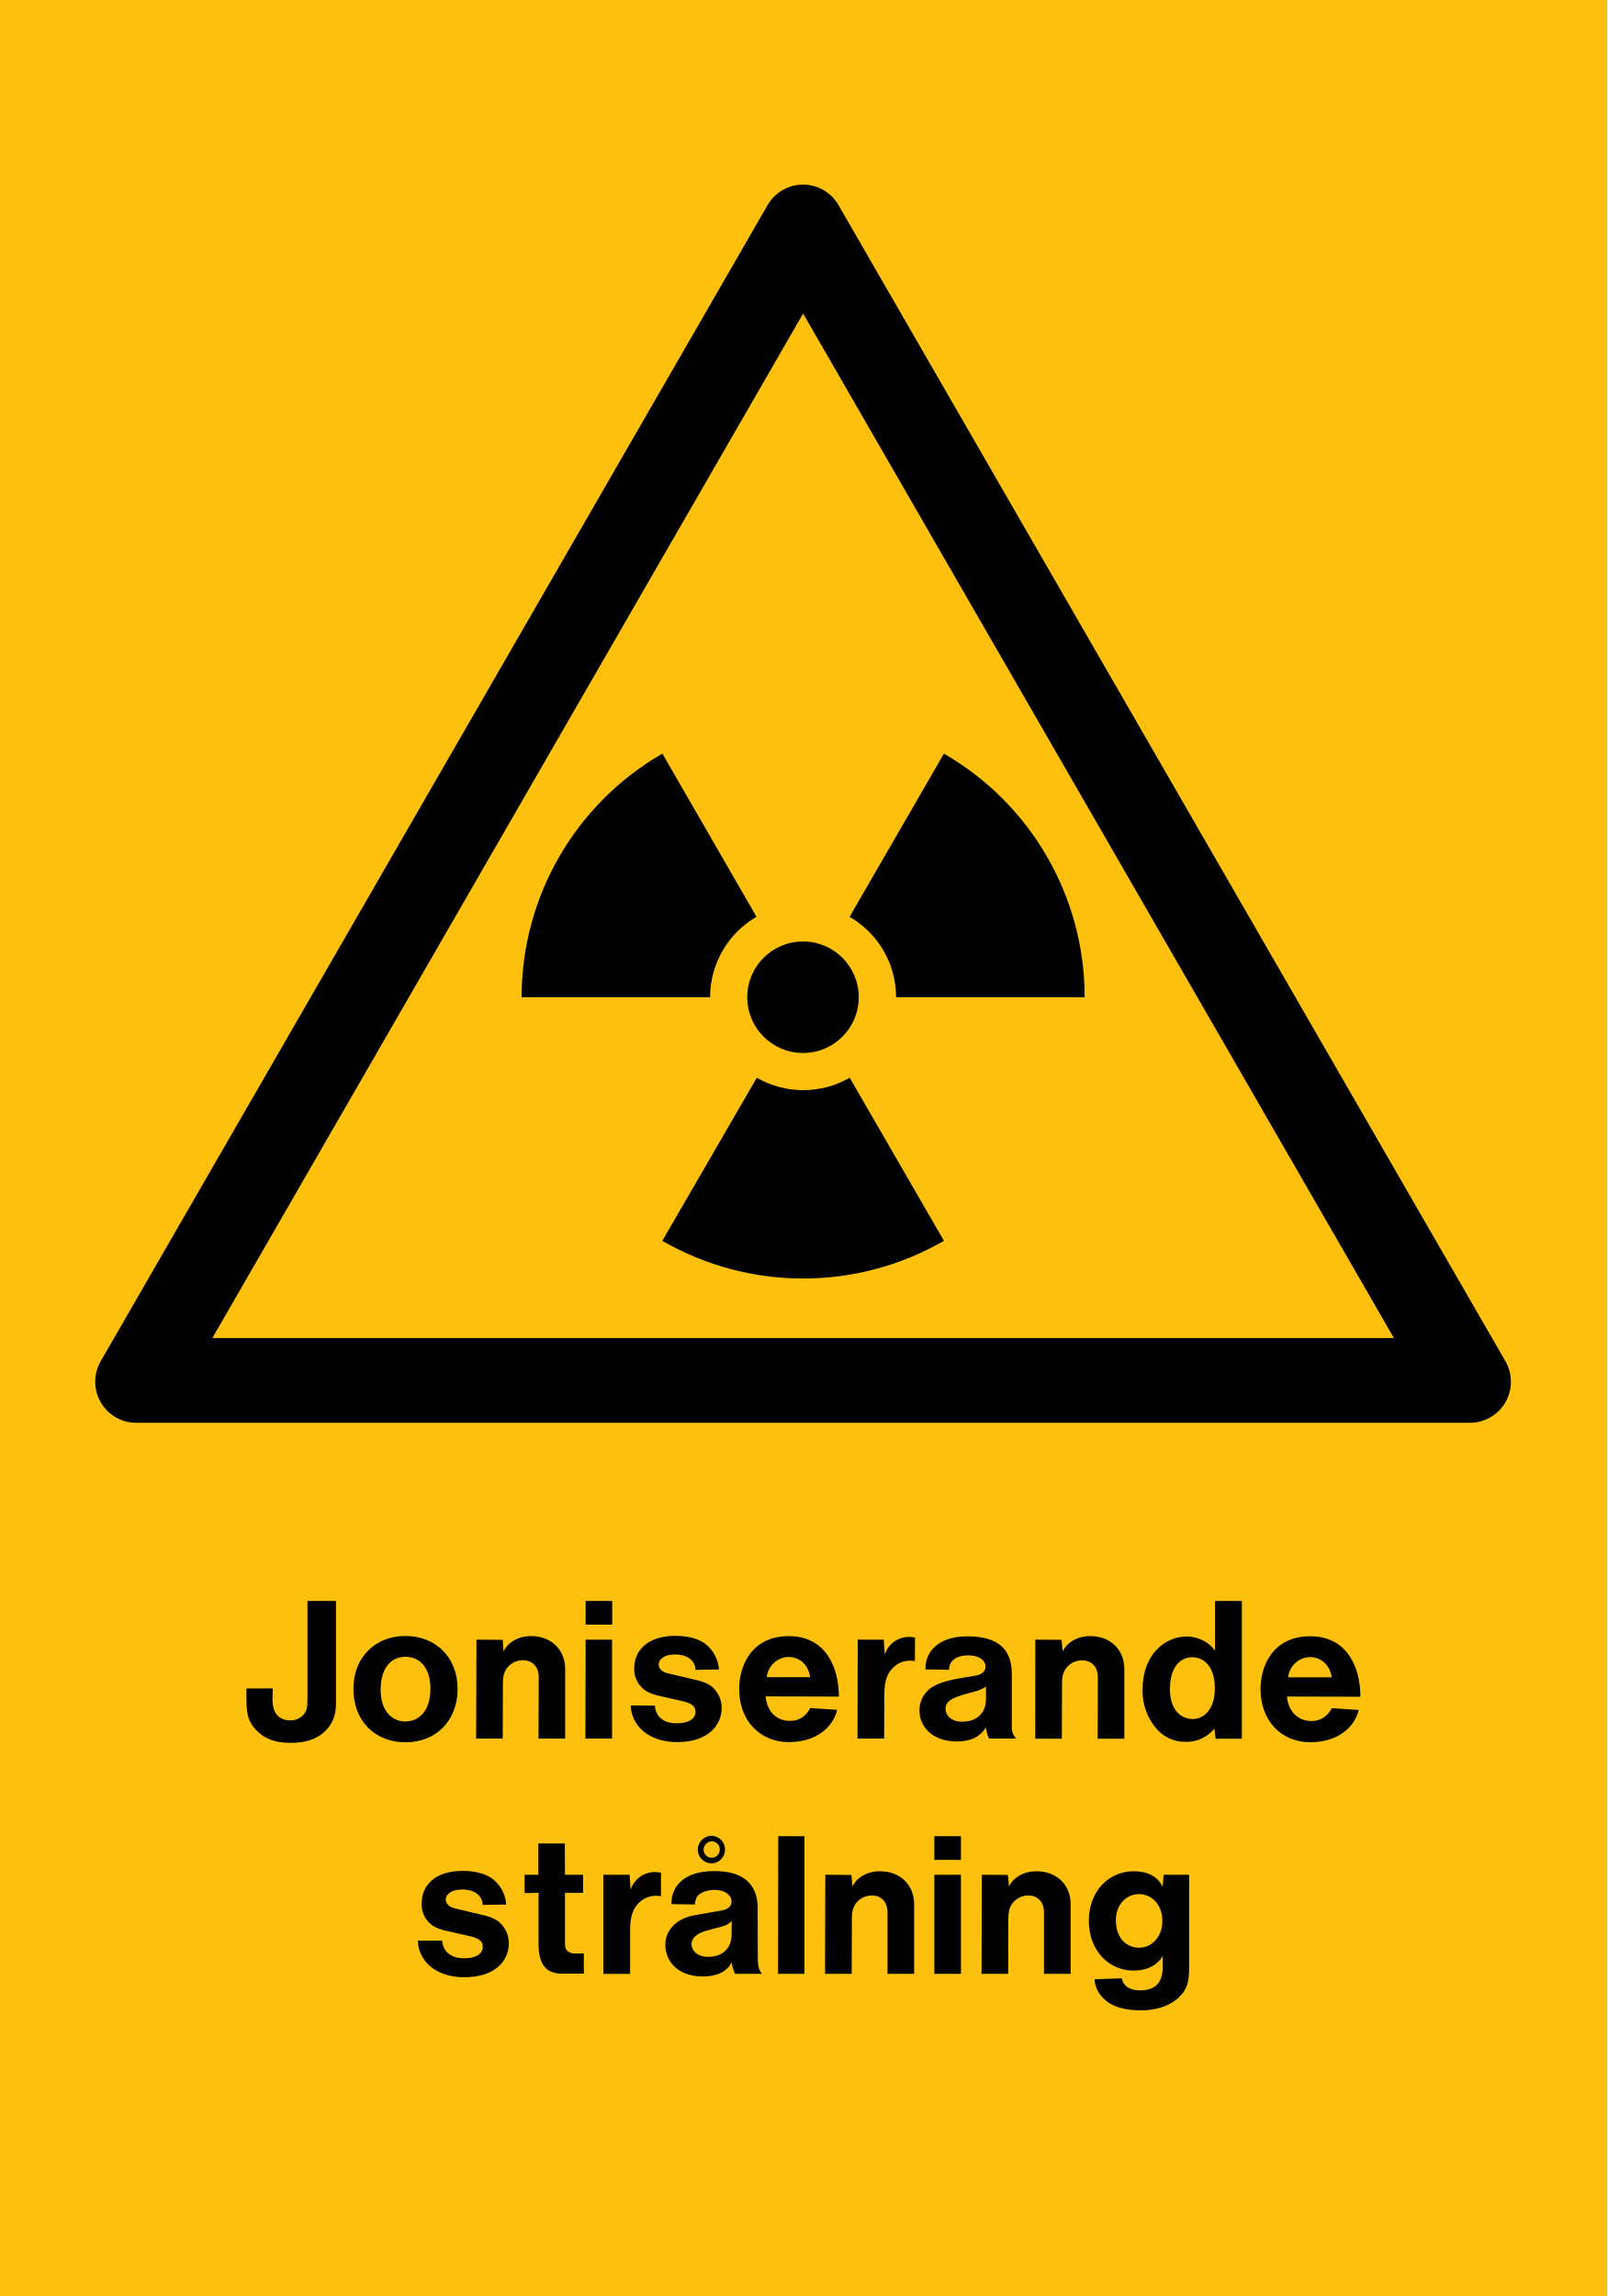
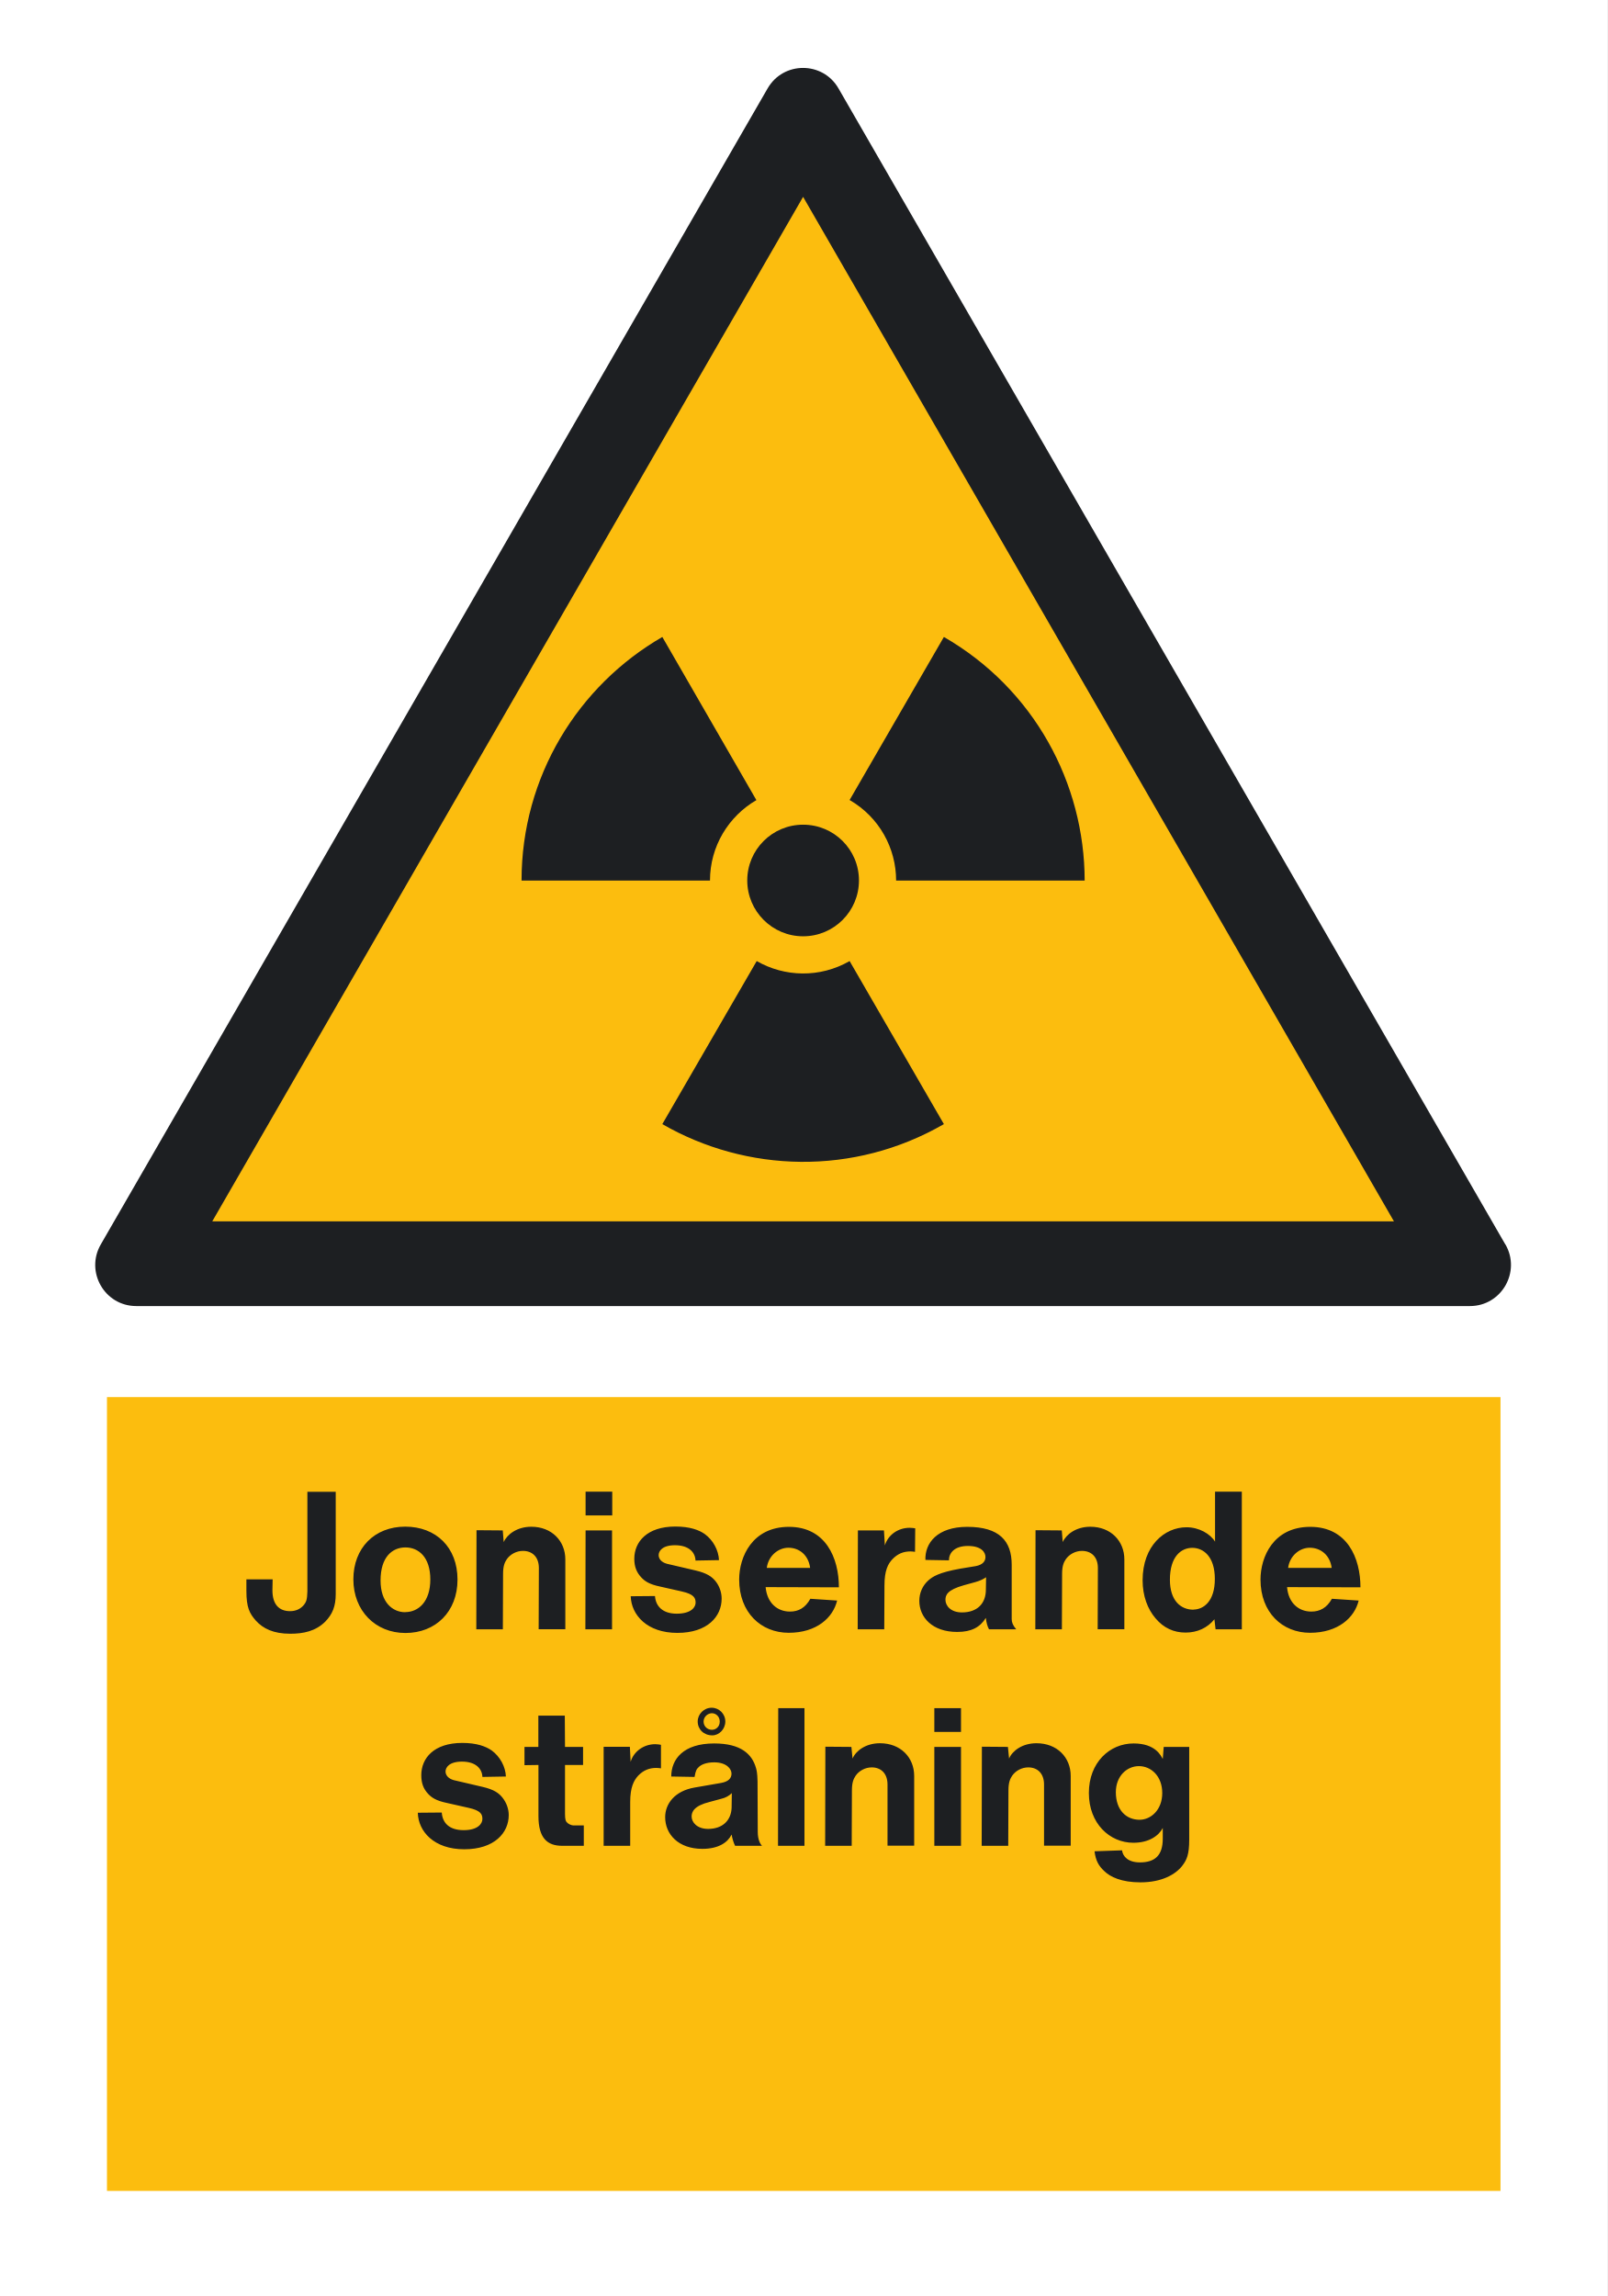
- <svg xmlns="http://www.w3.org/2000/svg" viewBox="0 0 595.28 850.36">
+ <svg xmlns="http://www.w3.org/2000/svg" id="Lager_1" data-name="Lager 1" viewBox="0 0 153.09 218.69">
  <defs>
-     <style>.a{fill:#fcc00d;}.a,.b{fill-rule:evenodd;}.b{fill:#000100;}</style>
+     <style>
+       .cls-1 {
+         fill: #fff;
+       }
+ 
+       .cls-1, .cls-2, .cls-3 {
+         fill-rule: evenodd;
+       }
+ 
+       .cls-2 {
+         fill: #fcbd0e;
+       }
+ 
+       .cls-3 {
+         fill: #1d1f22;
+       }
+     </style>
  </defs>
-   <polyline class="a" points="0 850.36 595.28 850.36 595.28 0 0 0 0 850.36" />
-   <path class="b" d="M92.08,626.29v4.32c0,6.12,1.15,8.35,3.46,10.94,2.73,3,6.62,4.9,12.81,4.9,4.9,0,9.36-.94,13-4.46,2.66-2.74,3.89-5.62,3.89-10.23V593.89H114.69v36.94c-0.07,3.24-.51,3.88-1.22,4.9a6.38,6.38,0,0,1-5.18,2.38c-3.89,0-6.63-2.31-6.55-8l0.07-3.81H92.08Zm385.4,3,27.21,0.07c0-10.87-4.9-22.39-18.57-22.39-14,0-18.43,11.16-18.43,19.51,0,12.17,8.06,19.73,18.36,19.73s16.49-5.54,18-11.95l-9.93-.65c-1.87,3.38-4.46,4.75-7.63,4.75C481.8,638.32,478,635.15,477.48,629.24Zm0.43-7.13a8.37,8.37,0,0,1,8-7.49c4,0,7.49,2.73,8.13,7.49H477.91Zm-27.29,19,0.43,3.74h9.72v-51h-9.93V612.4c-1.73-2.88-5.9-5.33-10.58-5.33-8.13,0-16.27,6.84-16.27,19.66a21.4,21.4,0,0,0,4.76,14,13.88,13.88,0,0,0,11.16,5.33A13.19,13.19,0,0,0,450.62,641.12Zm-7.77-3.53c-4.68,0-8.71-3.31-8.71-11.09,0-8.71,4.25-11.81,8.28-11.81s8.35,3.1,8.35,11.52C450.77,634.28,446.52,637.53,442.85,637.6Zm-58.61,7.27h9.86l0.07-20.52c0-2.88.58-4.25,1.37-5.4a7.39,7.39,0,0,1,6-3.1c3.45,0,5.9,2.23,5.9,6.34l-0.07,22.68h9.87V619c0-6.84-5-12.1-12.6-12.1-5.26,0-8.93,2.81-10.23,5.69L394,608.29l-9.72-.07ZM366,640.69a11.57,11.57,0,0,0,1.15,4.18h10.08a5.47,5.47,0,0,1-1.66-3.81V621c0-8.78-4.53-14-16.49-14-11.09,0-15.69,6.05-15.48,12.24l8.71,0.14c0-2.74,2-5.33,7.05-5.33,4.83,0,6.48,2.38,6.48,4.1,0,1.51-.94,2.88-3.6,3.39l-5.69.93c-8.06,1.44-10.22,3-11.81,4.32a10.19,10.19,0,0,0-3.39,7.63c0,6,4.75,11.52,14,11.52C360.7,645.87,363.87,644.08,366,640.69ZM366,625.57L366,630.18c0,5.18-3.24,8.42-8.86,8.42-4.1,0-6.12-2.45-6.12-4.68,0-1.73.58-3.67,6.84-5.4l4.25-1.15A12.1,12.1,0,0,0,366,625.57Zm-47.59,19.29h9.87l0.07-16.27c0-5.47,1.29-8,3-9.72A8.72,8.72,0,0,1,338,616a13.28,13.28,0,0,1,1.66.14l0.07-8.71a14.07,14.07,0,0,0-2.09-.22,9.38,9.38,0,0,0-9.14,6.55l-0.36-5.54h-9.65Zm-34.05-15.62,27.15,0.07c0-10.87-4.9-22.39-18.5-22.39-14,0-18.43,11.16-18.43,19.51,0,12.17,8.06,19.73,18.36,19.73s16.41-5.54,17.93-11.95l-9.93-.65c-1.87,3.38-4.39,4.75-7.56,4.75C288.7,638.32,284.89,635.15,284.38,629.24Zm0.44-7.13a8.37,8.37,0,0,1,8-7.49c4,0,7.42,2.73,8.06,7.49H284.82Zm-50.4,10.51c0.22,6.91,6.05,13.54,17.28,13.54s16.42-6.12,16.42-12.67a10.35,10.35,0,0,0-2.23-6.41c-1.37-1.73-3.17-3-7.49-4l-10.51-2.45c-2.23-.58-3.1-1.94-3.1-3.24s1.29-3.67,6-3.67c5.26,0,7.56,2.73,7.63,5.69l8.71-.14a13.22,13.22,0,0,0-5.26-9.65c-2.16-1.51-5.54-2.81-10.94-2.81-10.51,0-15.19,5.69-15.19,12a9.44,9.44,0,0,0,2.59,6.91c1.29,1.37,2.88,2.52,7,3.39l7.92,1.8c4.61,1,5.18,2.45,5.18,4.18s-1.51,4.1-7,4.1c-5.18,0-7.78-2.74-8.06-6.55Zm-16.77,12.24h9.87V608.22h-9.79Zm0.07-42.19h9.86v-8.78h-9.86v8.78Zm-40.54,42.19H187l0.07-20.52c0-2.88.58-4.25,1.36-5.4a7.4,7.4,0,0,1,6-3.1c3.46,0,5.91,2.23,5.91,6.34l-0.07,22.68h9.86V619c0-6.84-5-12.1-12.6-12.1-5.25,0-8.93,2.81-10.22,5.69L187,608.29l-9.72-.07ZM151,646.24c11.16,0,19.29-7.85,19.29-19.8,0-11.59-8-19.58-19.37-19.58-11.09,0-19.22,7.92-19.22,19.51C131.67,638.46,139.81,646.24,151,646.24Zm-0.07-7.7c-4.68,0-9.14-3.6-9.14-11.74,0-8.78,4.39-12.24,9.22-12.24s9.22,3.53,9.22,11.88C160.19,635,155.72,638.53,150.9,638.53Z" transform="translate(-0.8 -0.95)" />
-   <path class="b" d="M155.57,719.71c0.14,6.91,6,13.54,17.21,13.54,11.45,0,16.49-6.12,16.49-12.67a10.42,10.42,0,0,0-2.3-6.41c-1.37-1.73-3.1-3-7.49-4L169,707.68c-2.16-.58-3.1-1.94-3.1-3.24s1.29-3.67,6.12-3.67c5.18,0,7.49,2.74,7.56,5.69l8.71-.14a13,13,0,0,0-5.25-9.65c-2.16-1.51-5.54-2.81-10.87-2.81-10.58,0-15.19,5.69-15.19,12a9.42,9.42,0,0,0,2.52,6.91c1.29,1.36,2.88,2.52,7,3.38l7.92,1.8c4.68,1,5.18,2.45,5.18,4.18s-1.51,4.1-6.91,4.1c-5.18,0-7.85-2.74-8.13-6.55ZM406.19,734a10.73,10.73,0,0,0,3.6,7.34c2.16,2.16,6.34,4.18,13.39,4.18,8,0,13-3,15.48-6.12,1.73-2.23,2.59-4.25,2.59-9.72V695.3h-9.43l-0.36,4.46c-0.65-1.15-2.66-5.76-10.8-5.76-8.85,0-16.56,7.06-16.56,18.36s7.71,18.43,16.49,18.43c5.83,0,9.43-2.66,10.87-5.47v4c0,6.19-2.88,8.78-8.49,8.78-4.32,0-6.34-2.16-6.63-4.46Zm16.7-11.67c-4.83,0-8.78-3.46-8.78-10.22,0-5.9,4-9.65,8.57-9.65s8.64,3.74,8.64,9.93S427.14,722.3,422.9,722.3Zm-58.53,9.65h9.86l0.07-20.52c0-2.88.58-4.25,1.37-5.4a7.39,7.39,0,0,1,6-3.1c3.38,0,5.83,2.23,5.83,6.34v22.68h9.87V706.1c0-6.84-5-12.1-12.67-12.1-5.25,0-8.93,2.81-10.15,5.69l-0.43-4.32-9.65-.07Zm-17.5,0h9.87V695.3h-9.87v36.64Zm0-42.19h9.87V681h-9.87v8.78Zm-40.46,42.19h9.86l0.07-20.52c0-2.88.58-4.25,1.37-5.4a7.39,7.39,0,0,1,6-3.1c3.39,0,5.83,2.23,5.83,6.34v22.68h9.86V706.1c0-6.84-5-12.1-12.67-12.1-5.26,0-8.93,2.81-10.15,5.69l-0.43-4.32-9.65-.07Zm-17.42,0h9.79V681h-9.72Zm-17.21-4.18a15,15,0,0,0,1.3,4.18h10c-0.58-.5-1.58-2.16-1.58-5.18L281.43,708a17.12,17.12,0,0,0-.58-5c-1.44-5-5.54-9.07-15.48-9.07-11.45,0-15.91,5.83-15.91,12.24l8.64,0.14c0.44-2.45.79-3,1.59-3.67s2.73-1.73,5.69-1.73c4.61,0,6.4,2.45,6.4,4.18s-1.08,3-3.81,3.46l-9.86,1.73c-7.42,1.29-10.87,6.12-10.87,10.94,0,6.33,4.9,11.74,13.75,11.74C267.1,733,270.41,730.58,271.77,727.77Zm0.07-15.34-0.07,5.47c-0.21,4.61-3.31,7.77-8.71,7.77-4.1,0-6.12-2.45-6.12-4.61,0-1.73.86-4,6.7-5.4l4.32-1.15A8.09,8.09,0,0,0,271.85,712.44Zm-7.2-21.38a5.12,5.12,0,0,0-.21-10.22,5.19,5.19,0,0,0-5.18,5.11A5.11,5.11,0,0,0,264.65,691.05ZM264.5,689a3,3,0,0,1-3.1-3,3.16,3.16,0,0,1,3-3.1,3,3,0,0,1,3,3.1A3,3,0,0,1,264.5,689Zm-40.17,43h9.86V715.68c0-5.47,1.37-8,3-9.72a8.84,8.84,0,0,1,6.7-2.88,14.42,14.42,0,0,1,1.73.14v-8.71a14.74,14.74,0,0,0-2.09-.22,9.46,9.46,0,0,0-9.15,6.55L234,695.3h-9.72v36.64Zm-7.28,0v-7.56h-3.67a3.66,3.66,0,0,1-2.81-1.37c-0.21-.29-0.51-0.86-0.51-2.88V702h6.7v-6.7h-6.7L210,683.71h-9.79V695.3H195.1v6.77l5.18-.07v18.93c0,8.28,3.39,11,8.78,11h8Z" transform="translate(-0.8 -0.95)" />
-   <path class="b" d="M558.37,505.07l-247-428.16a15.15,15.15,0,0,0-26.25,0l-247,428.16a15.21,15.21,0,0,0,13.12,22.84h494A15.21,15.21,0,0,0,558.37,505.07ZM79.45,496.52L298.27,117.07,517.1,496.52H79.45Z" transform="translate(-0.8 -0.95)" />
-   <path class="b" d="M298.25,390.94a20.65,20.65,0,1,0-20.67-20.67,20.67,20.67,0,0,0,20.67,20.67" transform="translate(-0.8 -0.95)" />
-   <path class="b" d="M194,370.29a104.11,104.11,0,0,1,52.14-90.22L281,340.49a34.42,34.42,0,0,0-17.18,29.79H194" transform="translate(-0.8 -0.95)" />
-   <path class="b" d="M350.4,460.51a104.35,104.35,0,0,1-104.28,0l35-60.4a34.48,34.48,0,0,0,34.4,0l34.92,60.41" transform="translate(-0.8 -0.95)" />
-   <path class="b" d="M350.4,280.07a104.06,104.06,0,0,1,52.15,90.21l-69.84,0a34.36,34.36,0,0,0-17.23-29.76l34.92-60.4" transform="translate(-0.8 -0.95)" />
+   <polyline class="cls-1" points="0 218.69 153.09 218.69 153.09 0 0 0 0 218.69" />
+   <path class="cls-3" d="M143.39,118.53L79.87,8.42c-1.5-2.6-5.25-2.6-6.75,0L9.6,118.53c-1.5,2.6.36,5.87,3.38,5.87h127.04c3.01,0,4.88-3.27,3.38-5.87" />
+   <polyline class="cls-2" points="20.22 116.33 76.5 18.75 132.78 116.33 20.22 116.33" />
+   <path class="cls-3" d="M76.5,89.18c2.94,0,5.32-2.38,5.32-5.32s-2.38-5.31-5.32-5.31-5.32,2.38-5.32,5.31,2.38,5.32,5.32,5.32" />
+   <path class="cls-3" d="M49.68,83.87c0-9.91,5.39-18.57,13.41-23.2l8.96,15.54c-2.64,1.53-4.42,4.39-4.42,7.66h-17.95" />
+   <path class="cls-3" d="M89.91,107.07c-8.6,4.96-18.8,4.62-26.82,0l8.99-15.53c2.65,1.52,6.01,1.63,8.85,0l8.98,15.53" />
+   <path class="cls-3" d="M89.91,60.67c8.6,4.95,13.4,13.95,13.41,23.2h-17.96c0-3.06-1.59-6.03-4.43-7.67l8.98-15.53" />
+   <polyline class="cls-2" points="10.19 133.07 142.93 133.07 142.93 208.68 10.19 208.68 10.19 133.07" />
+   <path class="cls-3" d="M23.47,150.42v1.11c0,1.57.3,2.15.89,2.82.7.78,1.7,1.26,3.29,1.26,1.26,0,2.41-.24,3.33-1.15.68-.7,1-1.45,1-2.63v-9.74h-2.7v9.5c-.02.83-.13,1-.32,1.26-.3.37-.74.61-1.33.61-1,0-1.7-.59-1.68-2.05l.02-.98h-2.5ZM122.59,151.17l7,.02c0-2.8-1.26-5.76-4.78-5.76s-4.74,2.87-4.74,5.02c0,3.13,2.07,5.07,4.72,5.07s4.24-1.43,4.63-3.07l-2.55-.17c-.48.87-1.15,1.22-1.96,1.22-1.2,0-2.18-.81-2.31-2.33ZM122.7,149.34c.15-1.15,1.09-1.92,2.06-1.92,1.04,0,1.93.7,2.09,1.92h-4.15ZM115.68,154.23l.11.96h2.5v-13.11h-2.55v4.76c-.45-.74-1.52-1.37-2.72-1.37-2.09,0-4.18,1.76-4.18,5.05,0,1.5.48,2.74,1.22,3.61.78.94,1.76,1.37,2.87,1.37s2.09-.44,2.76-1.28ZM113.68,153.32c-1.2,0-2.24-.85-2.24-2.85,0-2.24,1.09-3.04,2.13-3.04s2.15.8,2.15,2.96-1.09,2.91-2.04,2.92ZM98.61,155.19h2.54l.02-5.28c0-.74.15-1.09.35-1.39.33-.48.93-.8,1.54-.8.89,0,1.52.57,1.52,1.63l-.02,5.83h2.54v-6.65c0-1.76-1.3-3.11-3.24-3.11-1.35,0-2.3.72-2.63,1.46l-.09-1.11-2.5-.02-.02,9.42ZM93.91,154.12c.05.46.15.8.3,1.07h2.59c-.33-.39-.43-.67-.43-.98v-5.17c0-2.26-1.17-3.61-4.24-3.61-2.85,0-4.04,1.55-3.98,3.15l2.24.04c0-.7.52-1.37,1.81-1.37s1.67.61,1.67,1.05c0,.39-.24.74-.93.87l-1.46.24c-2.07.37-2.63.76-3.04,1.11-.56.5-.87,1.2-.87,1.96,0,1.55,1.22,2.96,3.61,2.96,1.37,0,2.18-.46,2.72-1.33ZM93.93,150.23l-.02,1.18c0,1.33-.83,2.17-2.28,2.17-1.06,0-1.57-.63-1.57-1.2,0-.44.15-.94,1.76-1.39l1.09-.3c.48-.13.82-.32,1.02-.46ZM81.69,155.19h2.54l.02-4.18c0-1.41.33-2.05.76-2.5.48-.5,1.02-.74,1.72-.74.15,0,.28.02.43.04l.02-2.24c-.13-.02-.33-.05-.54-.05-1.11,0-2.07.7-2.35,1.68l-.09-1.43h-2.48l-.02,9.42ZM72.93,151.17l6.98.02c0-2.8-1.26-5.76-4.76-5.76s-4.74,2.87-4.74,5.02c0,3.13,2.07,5.07,4.72,5.07s4.22-1.43,4.61-3.07l-2.55-.17c-.48.87-1.13,1.22-1.94,1.22-1.2,0-2.18-.81-2.32-2.33ZM73.04,149.34c.15-1.15,1.09-1.92,2.06-1.92,1.04,0,1.91.7,2.07,1.92h-4.13ZM60.08,152.05c.06,1.78,1.56,3.48,4.44,3.48s4.22-1.57,4.22-3.26c0-.59-.2-1.18-.57-1.65-.35-.44-.82-.78-1.93-1.04l-2.7-.63c-.57-.15-.8-.5-.8-.83,0-.37.33-.94,1.55-.94,1.35,0,1.94.7,1.96,1.46l2.24-.04c-.05-.95-.55-1.89-1.35-2.48-.55-.39-1.42-.72-2.81-.72-2.7,0-3.91,1.46-3.91,3.07,0,.76.22,1.3.67,1.78.33.35.74.65,1.8.87l2.04.46c1.18.26,1.33.63,1.33,1.07,0,.41-.39,1.05-1.8,1.05-1.33,0-2-.7-2.07-1.68l-2.32.02ZM55.76,155.19h2.54v-9.42h-2.52l-.02,9.42ZM55.78,144.34h2.54v-2.26h-2.54v2.26ZM45.36,155.19h2.54l.02-5.28c0-.74.15-1.09.35-1.39.33-.48.93-.8,1.54-.8.89,0,1.52.57,1.52,1.63l-.02,5.83h2.54v-6.65c0-1.76-1.3-3.11-3.24-3.11-1.35,0-2.3.72-2.63,1.46l-.09-1.11-2.5-.02-.02,9.42ZM38.62,155.54c2.87,0,4.96-2.02,4.96-5.09s-2.05-5.04-4.98-5.04-4.94,2.04-4.94,5.02,2.09,5.11,4.96,5.11ZM38.6,153.56c-1.2,0-2.35-.93-2.35-3.02,0-2.26,1.13-3.15,2.37-3.15s2.37.91,2.37,3.05-1.15,3.11-2.39,3.11Z" />
+   <path class="cls-3" d="M39.8,172.66c.04,1.78,1.54,3.48,4.42,3.48s4.24-1.57,4.24-3.26c0-.59-.22-1.18-.59-1.65-.35-.44-.8-.78-1.93-1.04l-2.7-.63c-.56-.15-.8-.5-.8-.83,0-.37.33-.94,1.57-.94,1.33,0,1.92.7,1.94,1.46l2.24-.04c-.04-.94-.55-1.89-1.35-2.48-.56-.39-1.43-.72-2.8-.72-2.72,0-3.91,1.46-3.91,3.07,0,.76.2,1.3.65,1.78.33.35.74.65,1.8.87l2.04.46c1.2.26,1.33.63,1.33,1.07,0,.41-.39,1.06-1.78,1.06s-2.02-.7-2.09-1.68l-2.3.02ZM104.26,176.33c.11.89.39,1.39.93,1.89.56.55,1.63,1.07,3.44,1.07,2.05,0,3.35-.76,3.98-1.57.44-.57.67-1.09.67-2.5v-8.83h-2.43l-.09,1.15c-.17-.3-.68-1.48-2.78-1.48-2.28,0-4.26,1.82-4.26,4.72s1.98,4.74,4.24,4.74c1.5,0,2.43-.68,2.8-1.41v1.02c0,1.59-.74,2.26-2.18,2.26-1.11,0-1.63-.56-1.7-1.15l-2.61.09ZM108.55,173.33c-1.24,0-2.26-.89-2.26-2.63,0-1.52,1.04-2.48,2.2-2.48s2.22.96,2.22,2.56-1.07,2.55-2.17,2.55ZM93.5,175.81h2.54l.02-5.28c0-.74.15-1.09.35-1.39.33-.48.92-.8,1.54-.8.87,0,1.5.57,1.5,1.63v5.83h2.54v-6.65c0-1.76-1.3-3.11-3.26-3.11-1.35,0-2.3.72-2.61,1.46l-.11-1.11-2.48-.02-.02,9.42ZM89,175.81h2.54v-9.42h-2.54v9.42ZM89,164.96h2.54v-2.26h-2.54v2.26ZM78.59,175.81h2.54l.02-5.28c0-.74.15-1.09.35-1.39.33-.48.92-.8,1.54-.8.87,0,1.5.57,1.5,1.63v5.83h2.54v-6.65c0-1.76-1.3-3.11-3.26-3.11-1.35,0-2.3.72-2.61,1.46l-.11-1.11-2.48-.02-.02,9.42ZM74.11,175.81h2.52v-13.11h-2.5l-.02,13.11ZM69.69,174.74c.06.37.19.78.33,1.07h2.57c-.15-.13-.41-.56-.41-1.33l-.02-4.81c-.02-.83-.09-1.07-.15-1.28-.37-1.3-1.42-2.33-3.98-2.33-2.94,0-4.09,1.5-4.09,3.15l2.22.04c.11-.63.2-.76.41-.95.22-.22.7-.44,1.46-.44,1.18,0,1.65.63,1.65,1.07s-.28.76-.98.89l-2.54.44c-1.91.33-2.8,1.57-2.8,2.82,0,1.63,1.26,3.02,3.54,3.02,1.57,0,2.43-.63,2.78-1.35ZM69.71,170.79l-.02,1.41c-.05,1.18-.85,2-2.24,2-1.05,0-1.57-.63-1.57-1.18,0-.44.22-1.02,1.72-1.39l1.11-.3c.41-.09.76-.3,1-.54ZM67.85,165.29c.65,0,1.24-.59,1.24-1.32s-.59-1.31-1.3-1.31c-.74,0-1.33.61-1.33,1.31,0,.74.57,1.32,1.39,1.32ZM67.82,164.76c-.46,0-.8-.35-.8-.78s.35-.78.78-.8c.41,0,.76.33.76.8s-.35.78-.74.78ZM57.49,175.81h2.54v-4.18c0-1.41.35-2.05.76-2.5.48-.5,1.04-.74,1.72-.74.15,0,.3.02.45.04v-2.24c-.13-.02-.33-.06-.54-.06-1.11,0-2.06.7-2.35,1.68l-.07-1.43h-2.5v9.42ZM55.61,175.81v-1.94h-.94c-.3,0-.59-.17-.72-.35-.05-.07-.13-.22-.13-.74v-4.67h1.72v-1.72h-1.72l-.02-2.98h-2.52v2.98h-1.32v1.74l1.33-.02v4.87c0,2.13.87,2.83,2.26,2.83h2.05Z" />
</svg>
